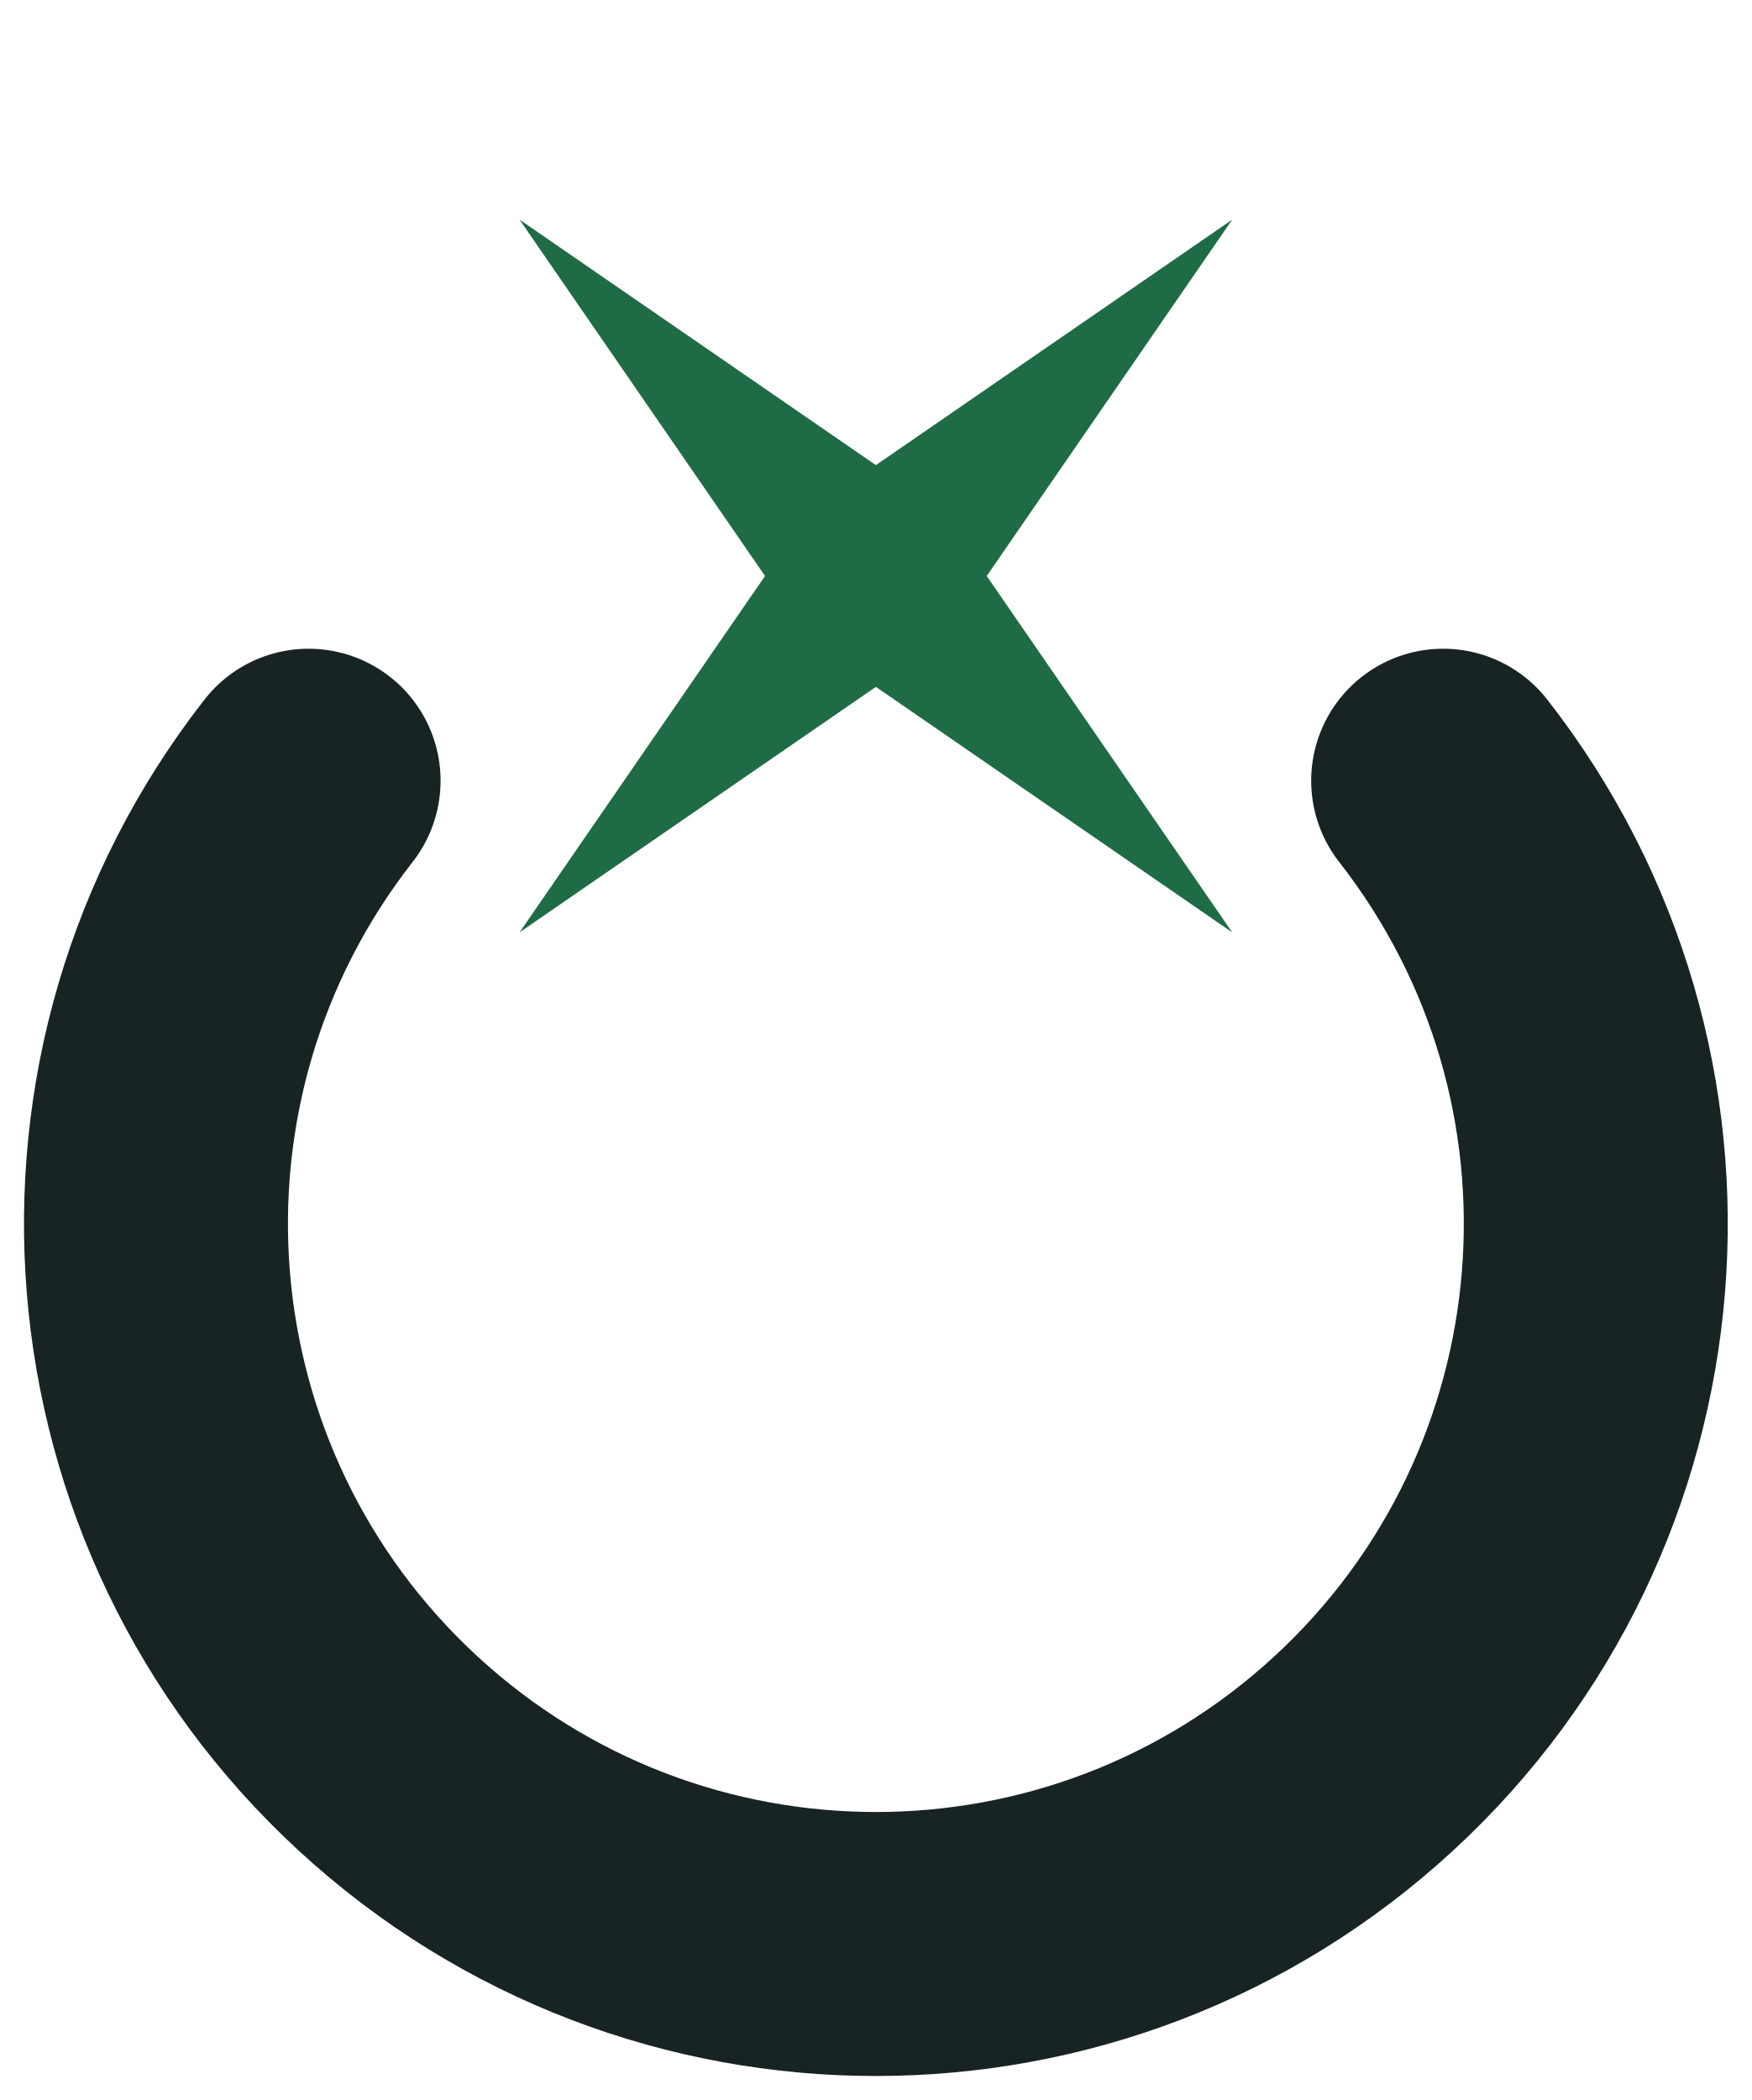
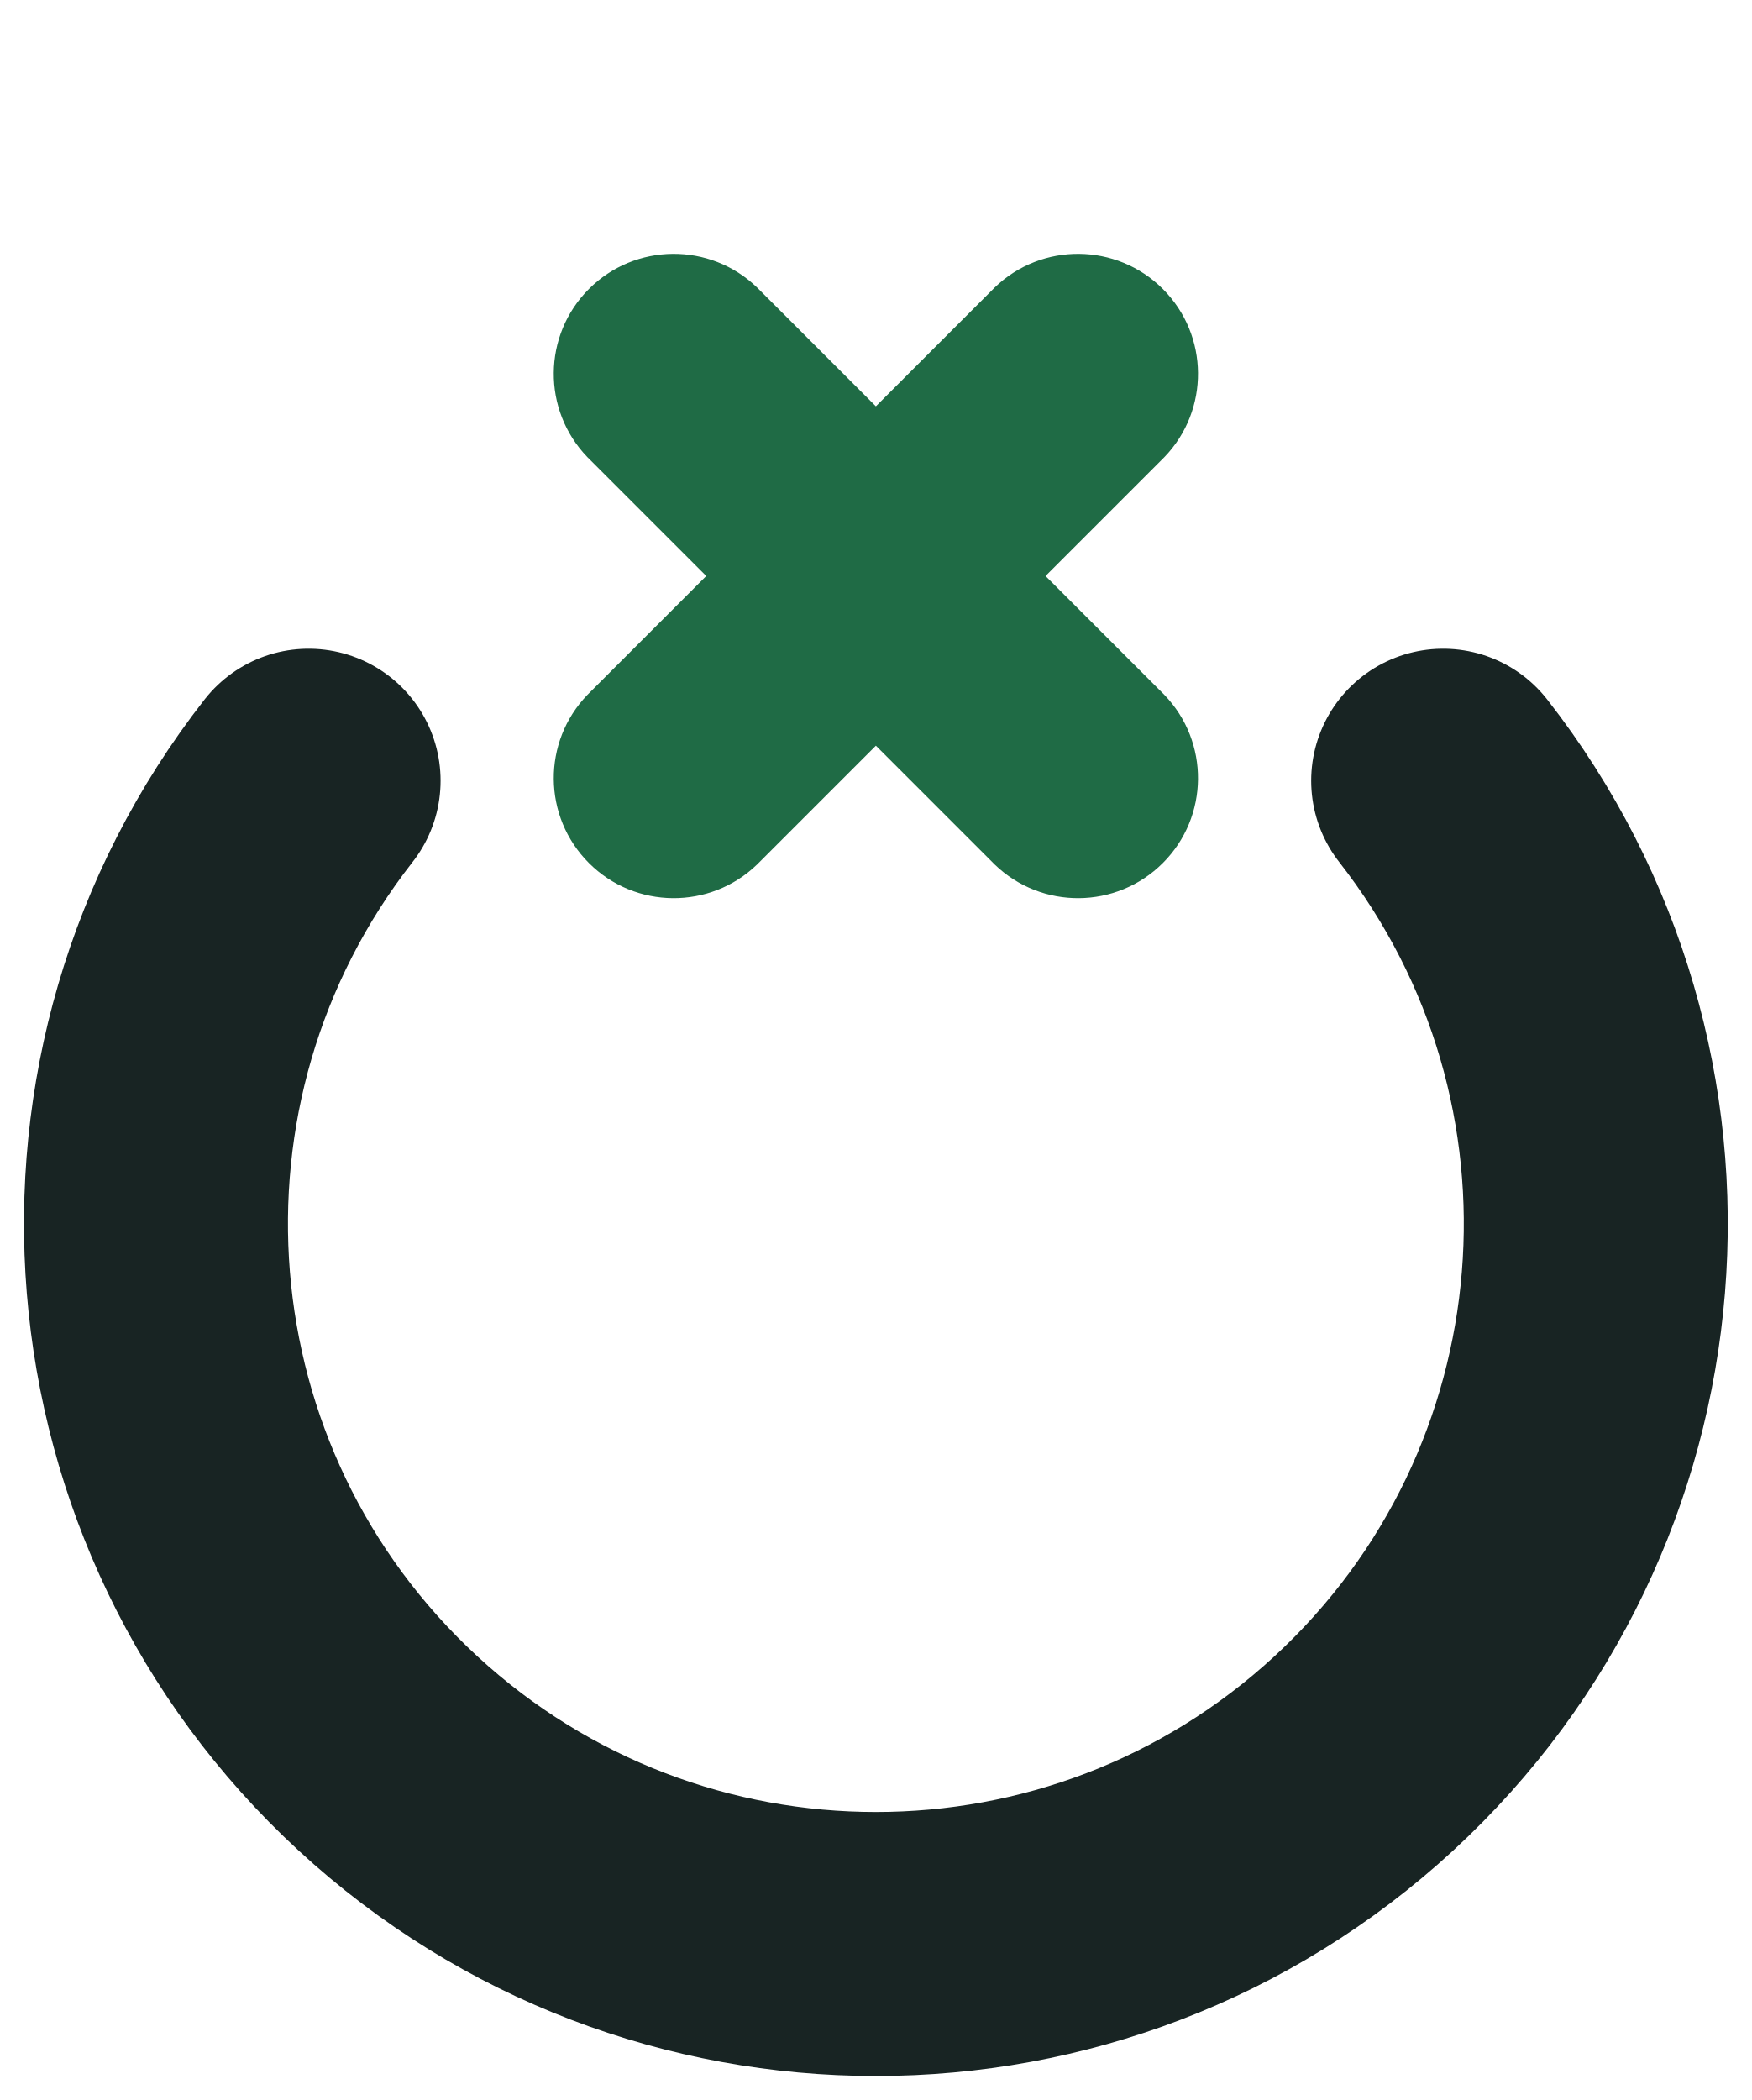
<svg xmlns="http://www.w3.org/2000/svg" viewBox="27 12 146 175" width="146" height="175" role="img" aria-label="Tripppin">
  <style>
  .ink{fill:#182423;stroke:#182423} .green{fill:#1f6b45}
  @media (prefers-color-scheme: dark){ .ink{fill:#f2f5ef;stroke:#f2f5ef} .green{fill:#57d99a} }
  .arc{fill:none;stroke-width:22;stroke-linecap:round}
</style>
  <path class="arc ink" d="M52.72 77.06 A60 60 0 1 0 147.28 77.06" />
-   <path class="spark green" d="M129.70 30.30 109.24 60.00 129.70 89.70 100.00 69.24 70.30 89.70 90.76 60.00 70.30 30.30 100.00 50.76Z" />
+   <path class="spark green" d="M109.90 35.96 A10 10 0 0 1 124.04 50.10 L114.14 60.00 L124.04 69.90 A10 10 0 0 1 109.90 84.04 L100.00 74.14 L90.10 84.04 A10 10 0 0 1 75.96 69.90 L85.86 60.00 L75.96 50.10 A10 10 0 0 1 90.10 35.96 L100.00 45.86Z" />
</svg>
